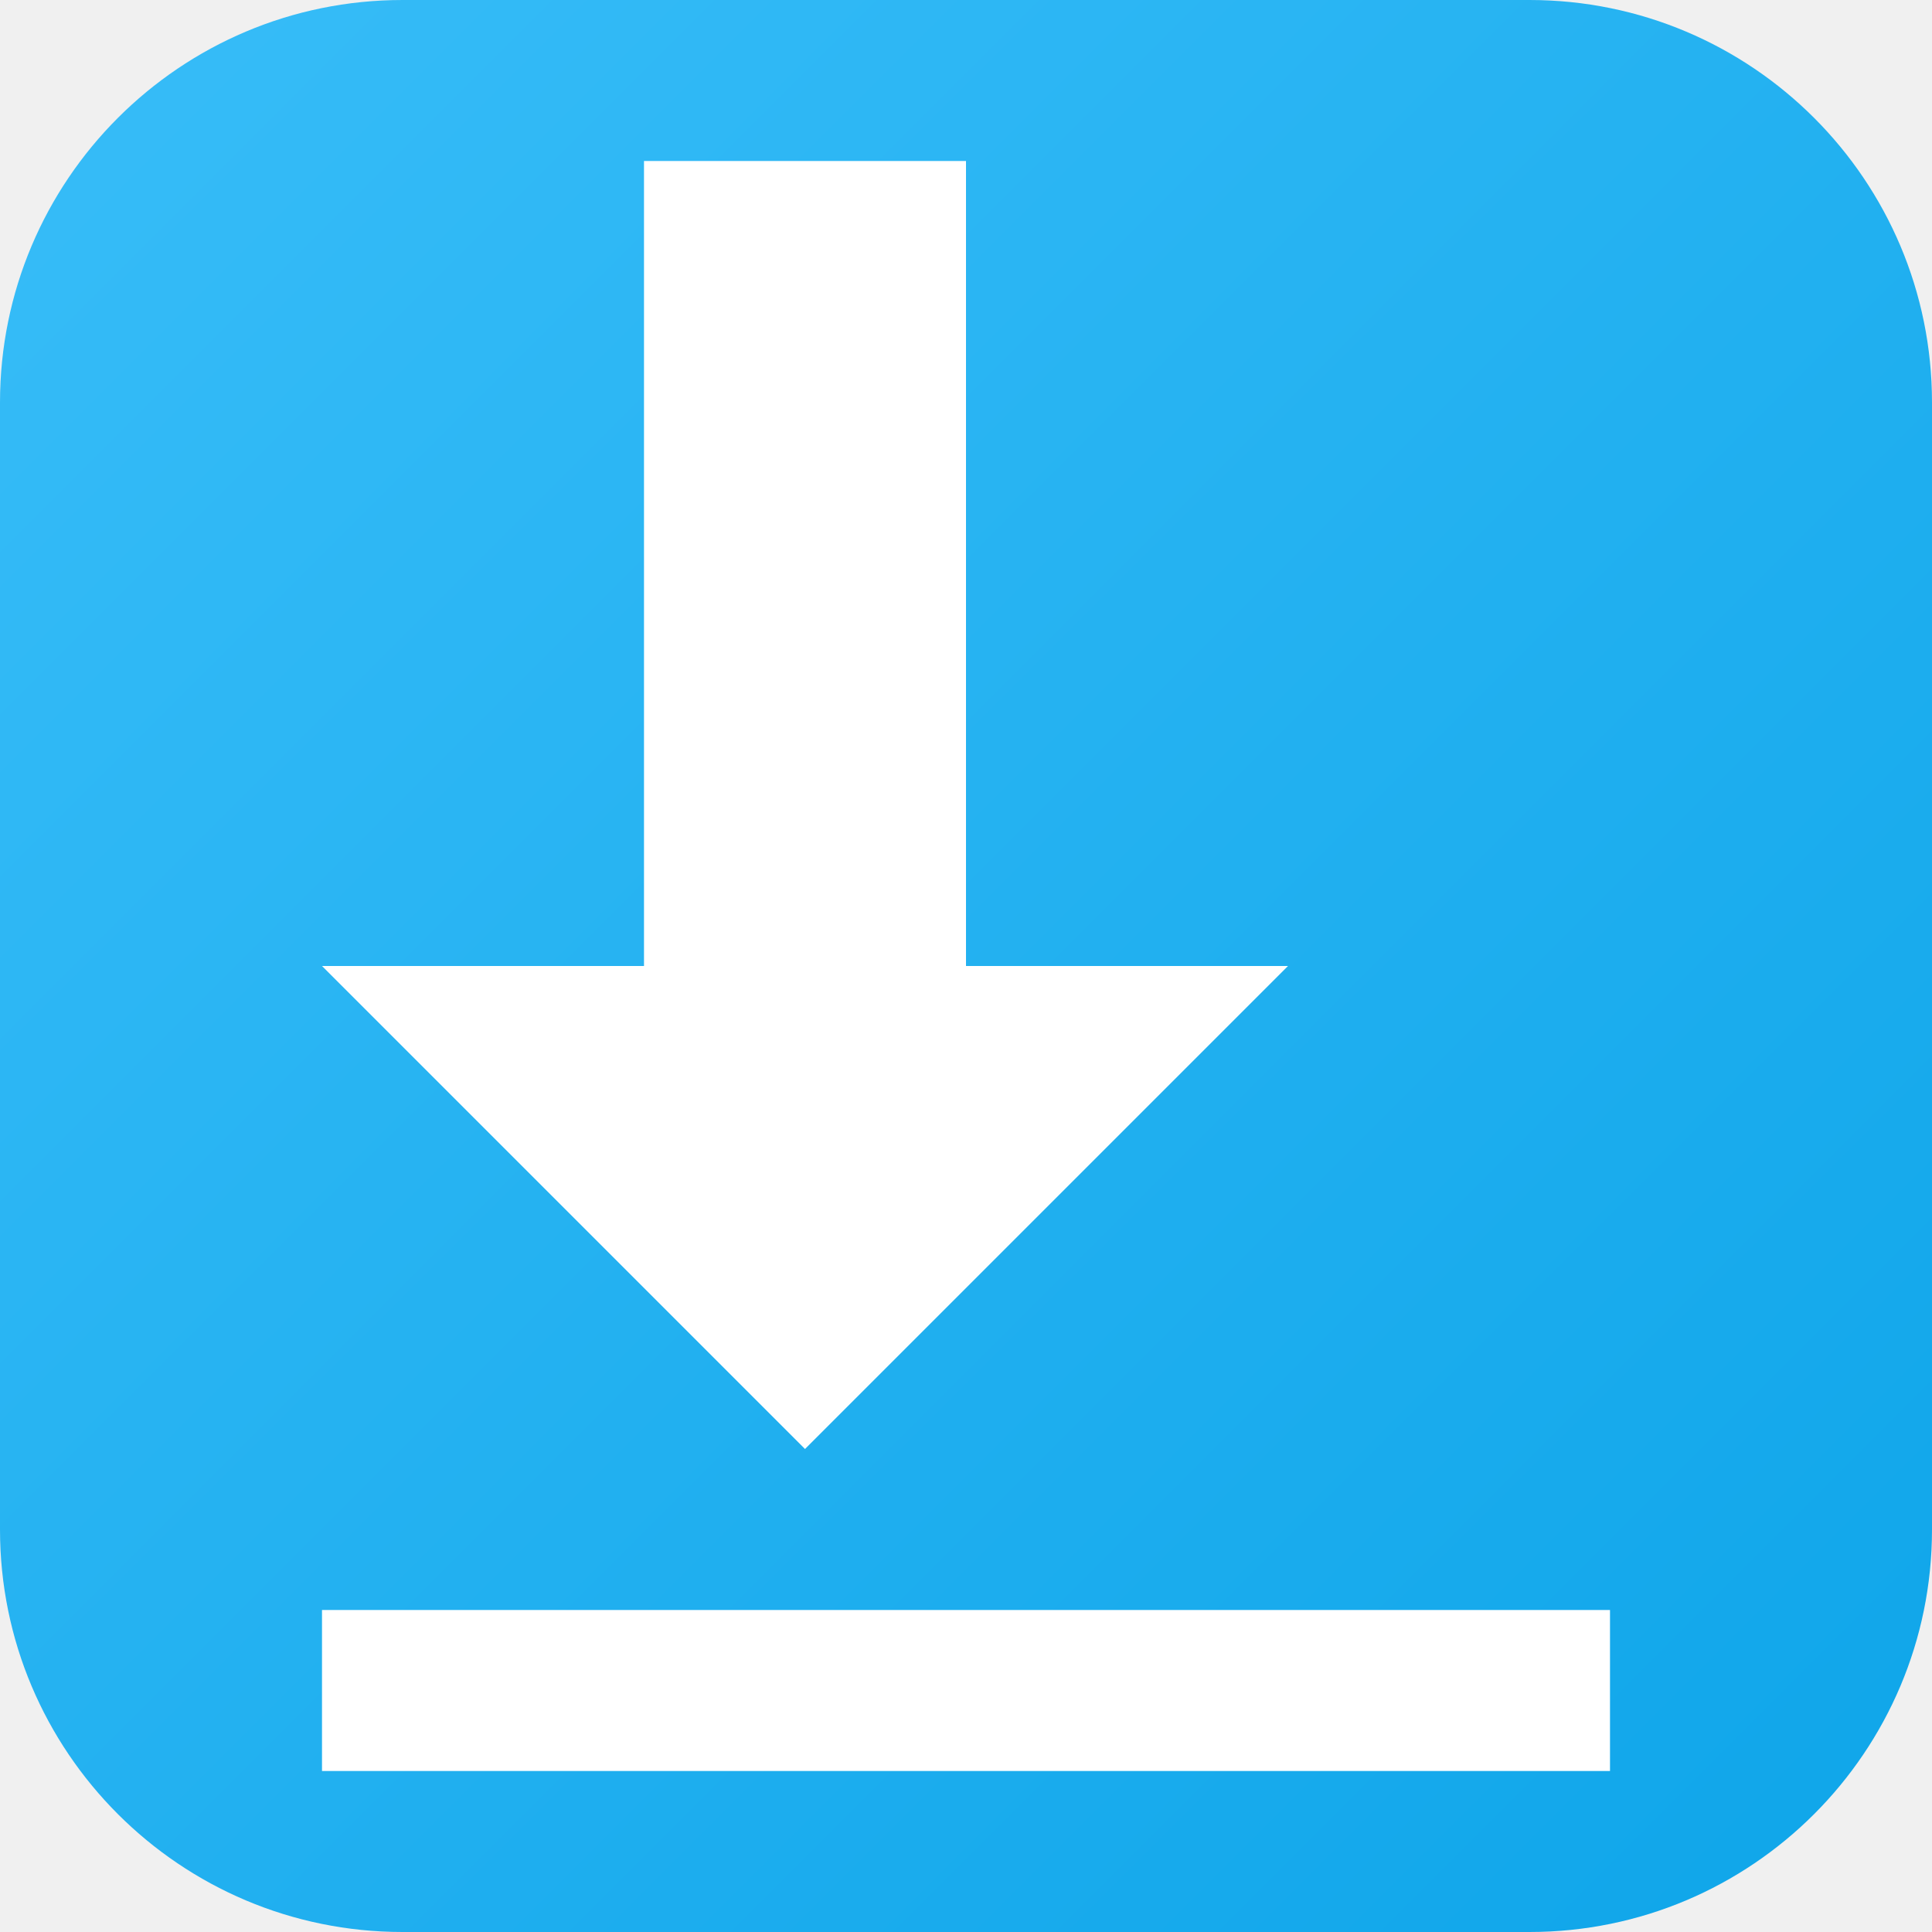
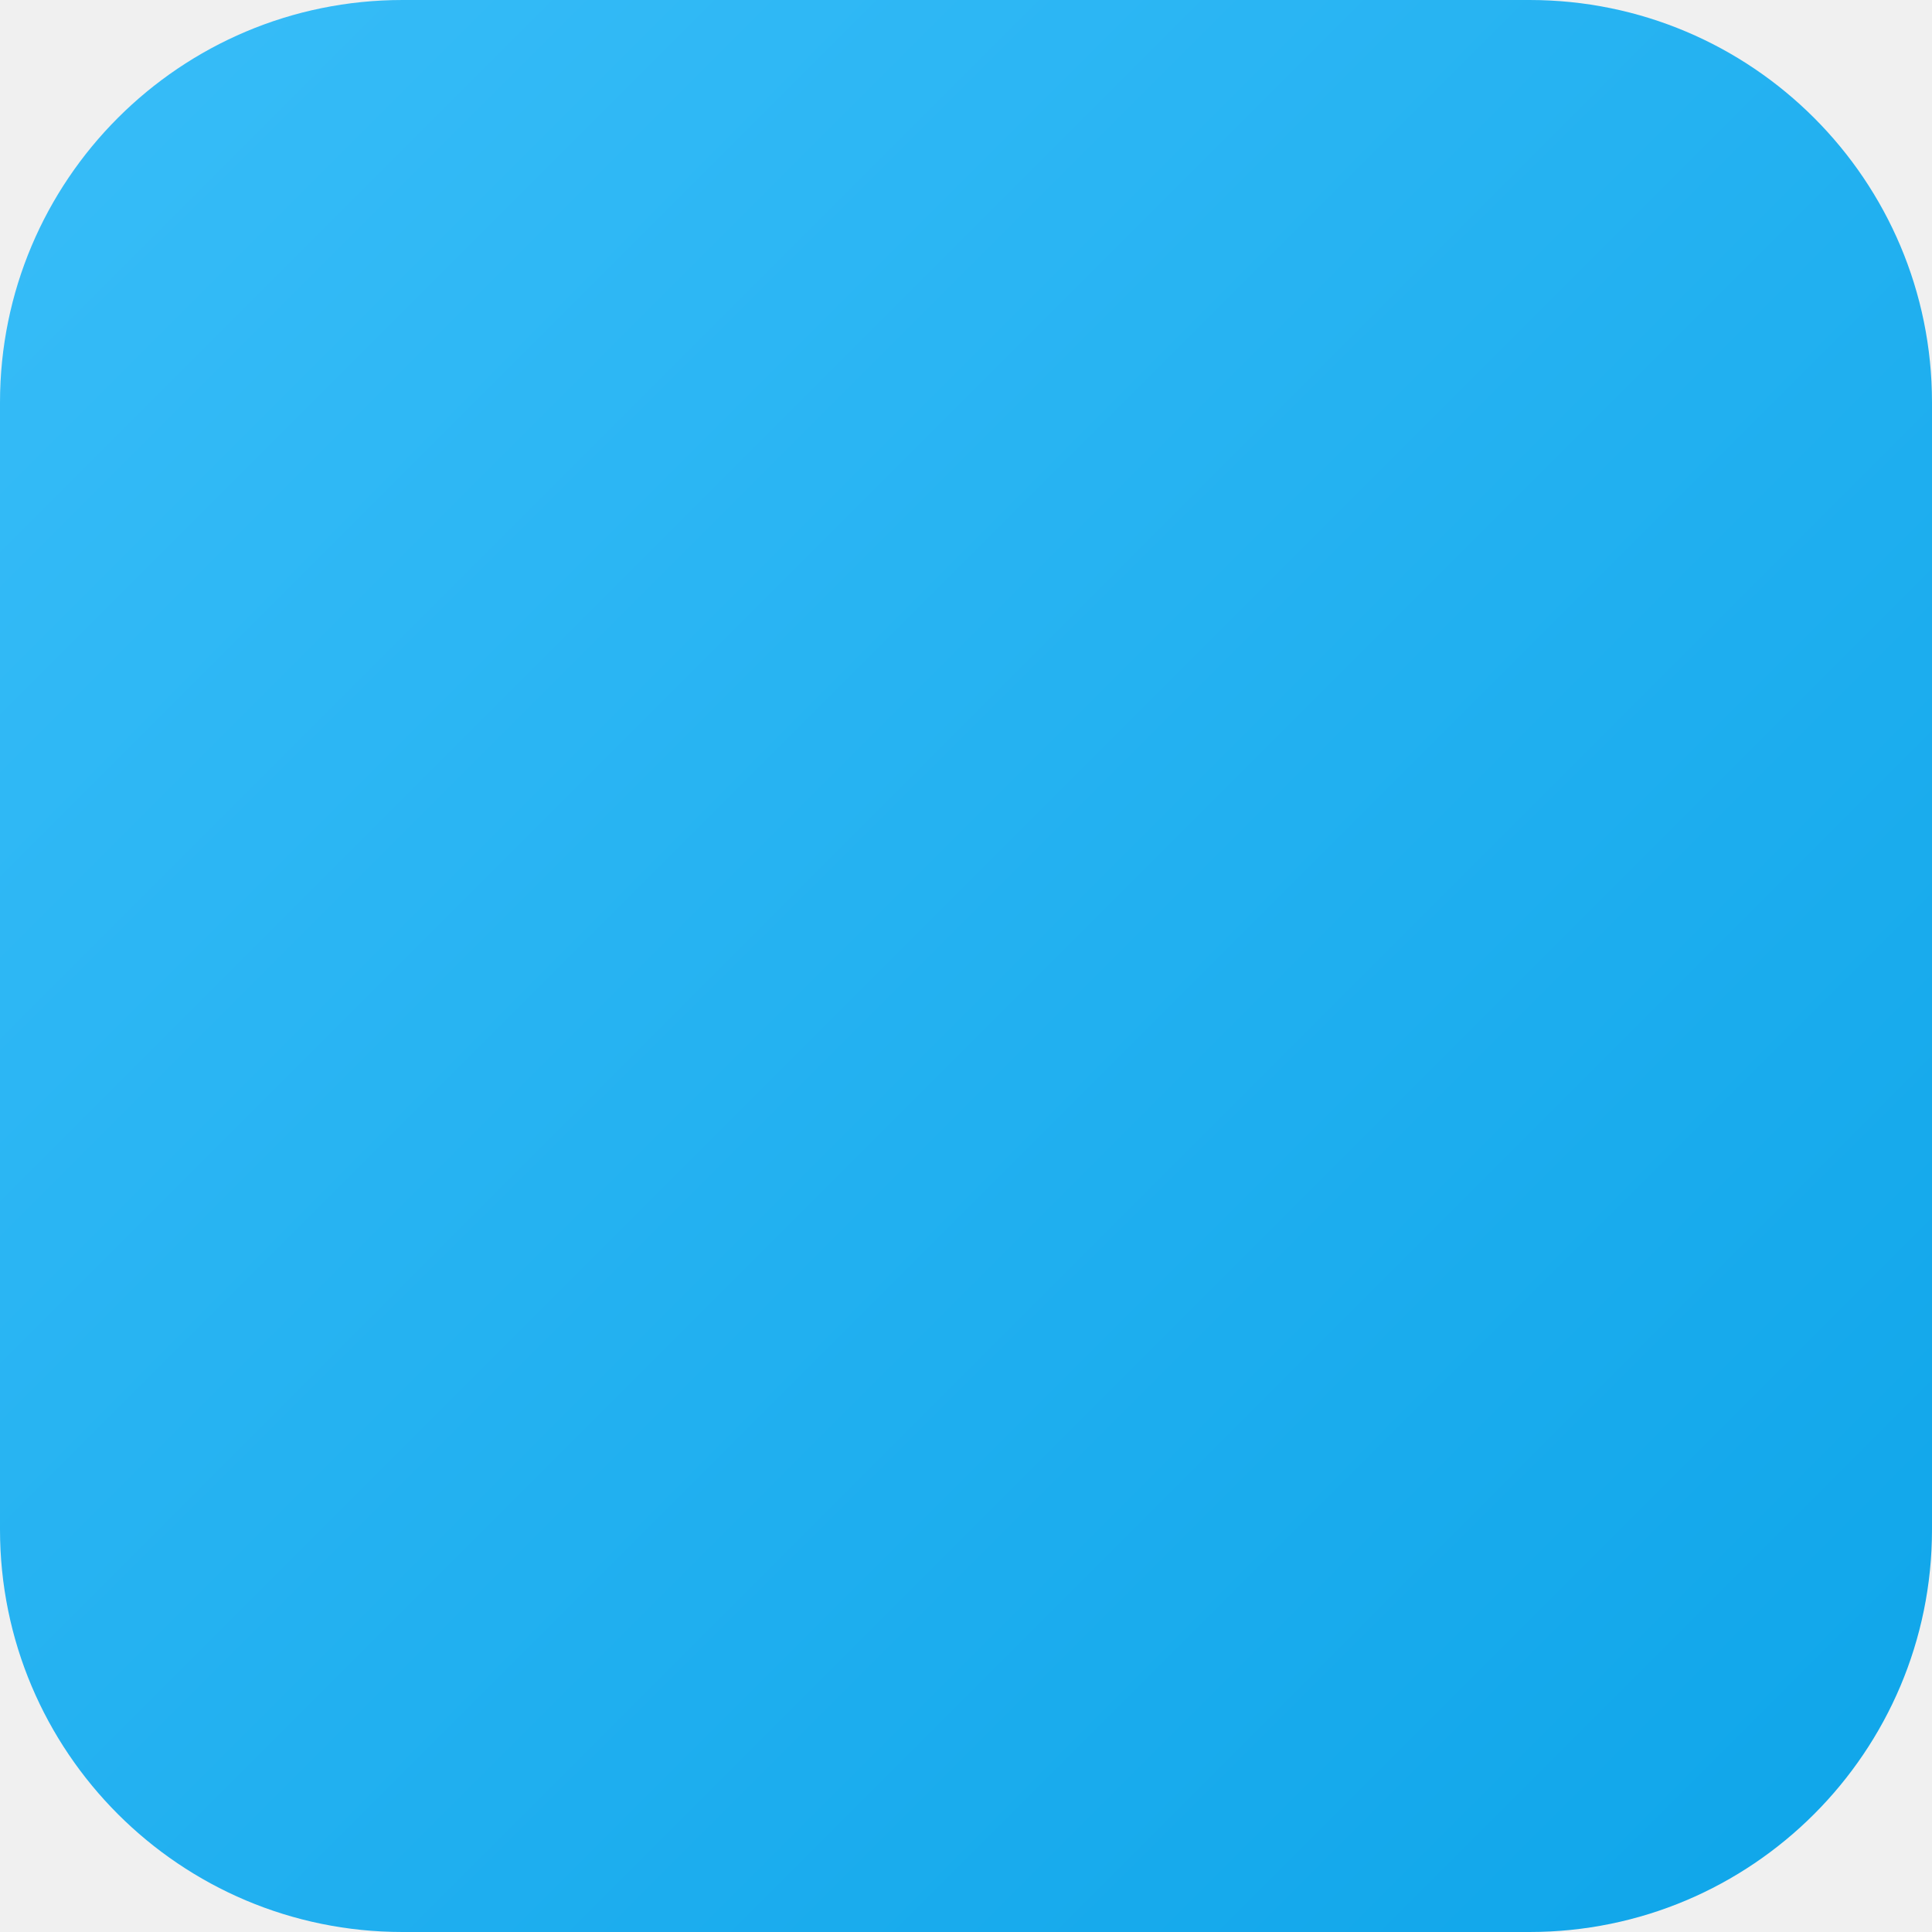
<svg xmlns="http://www.w3.org/2000/svg" viewBox="0 0 24 24" width="1024" height="1024" role="img" aria-label="VJDownloader download icon">
  <defs>
    <linearGradient id="bg" x1="0%" y1="0%" x2="100%" y2="100%">
      <stop offset="0%" stop-color="#38bdf8" />
      <stop offset="100%" stop-color="#0ea5e9" />
    </linearGradient>
  </defs>
  <rect x="0" y="0" width="24" height="24" rx="5" fill="url(#bg)" />
-   <path d="M12 2v10h4l-6 6-6-6h4V2h4zm-8 18v2h16v-2H4z" fill="#ffffff" />
+   <_path d="M12 2v10h4l-6 6-6-6h4V2h4zm-8 18v2h16v-2H4z" fill="#ffffff" />
</svg>
